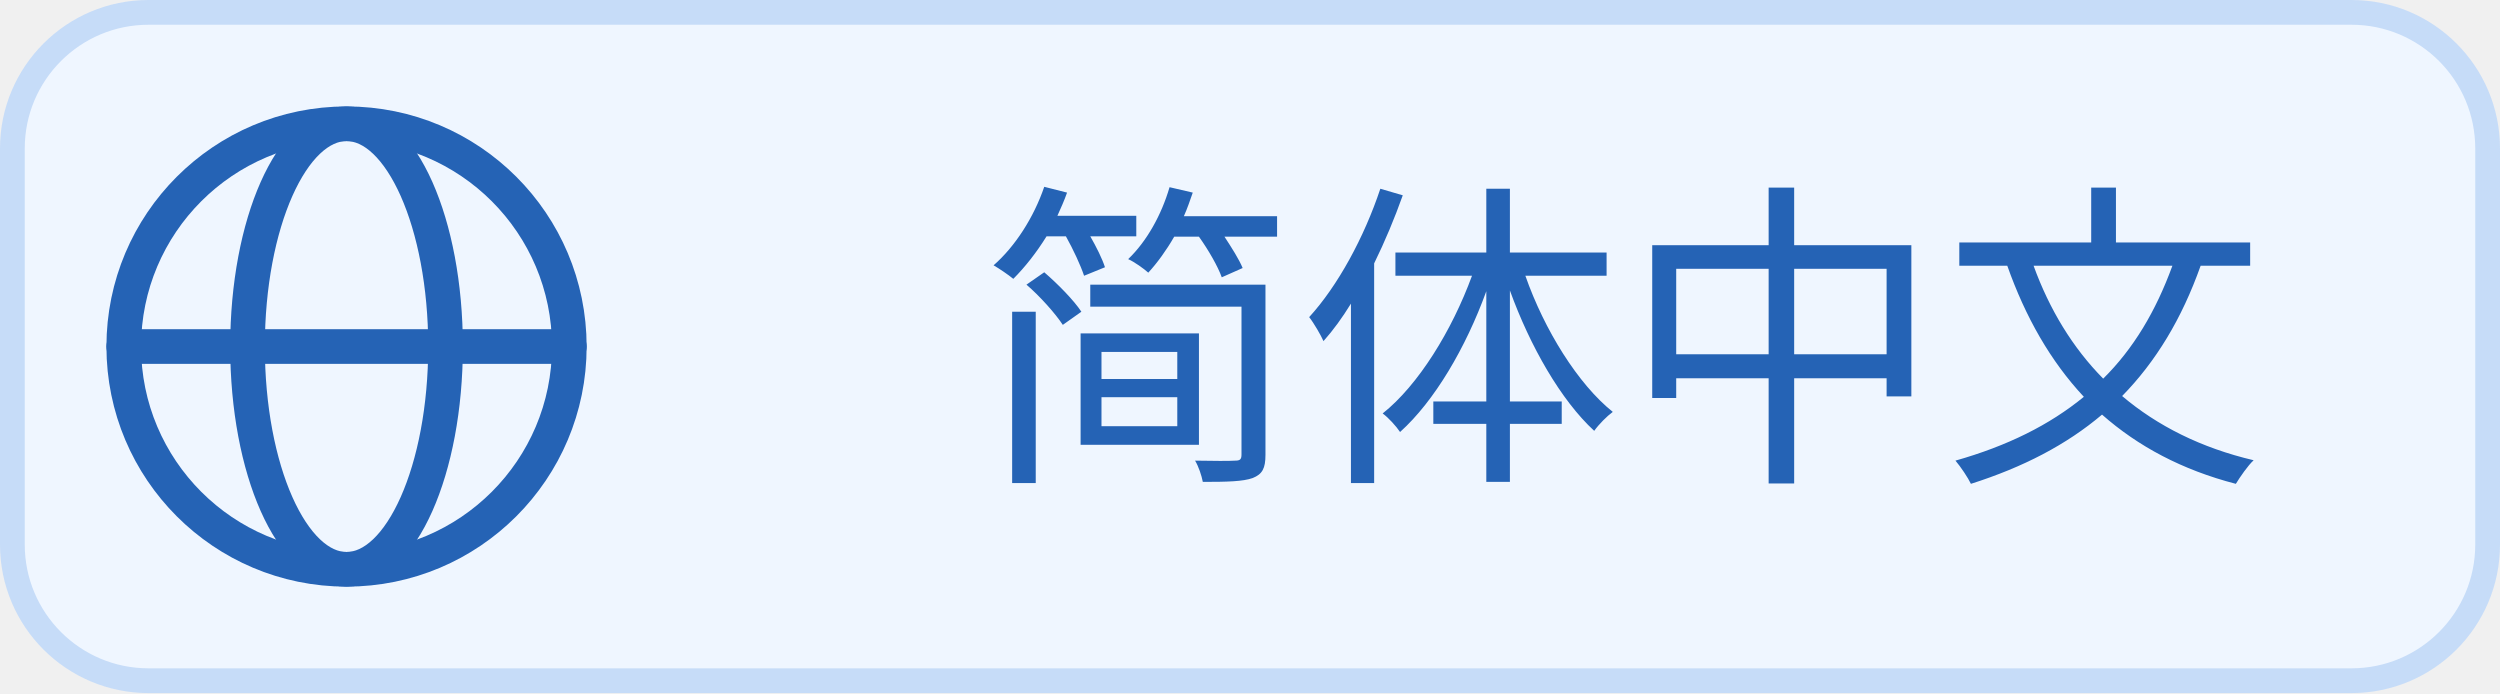
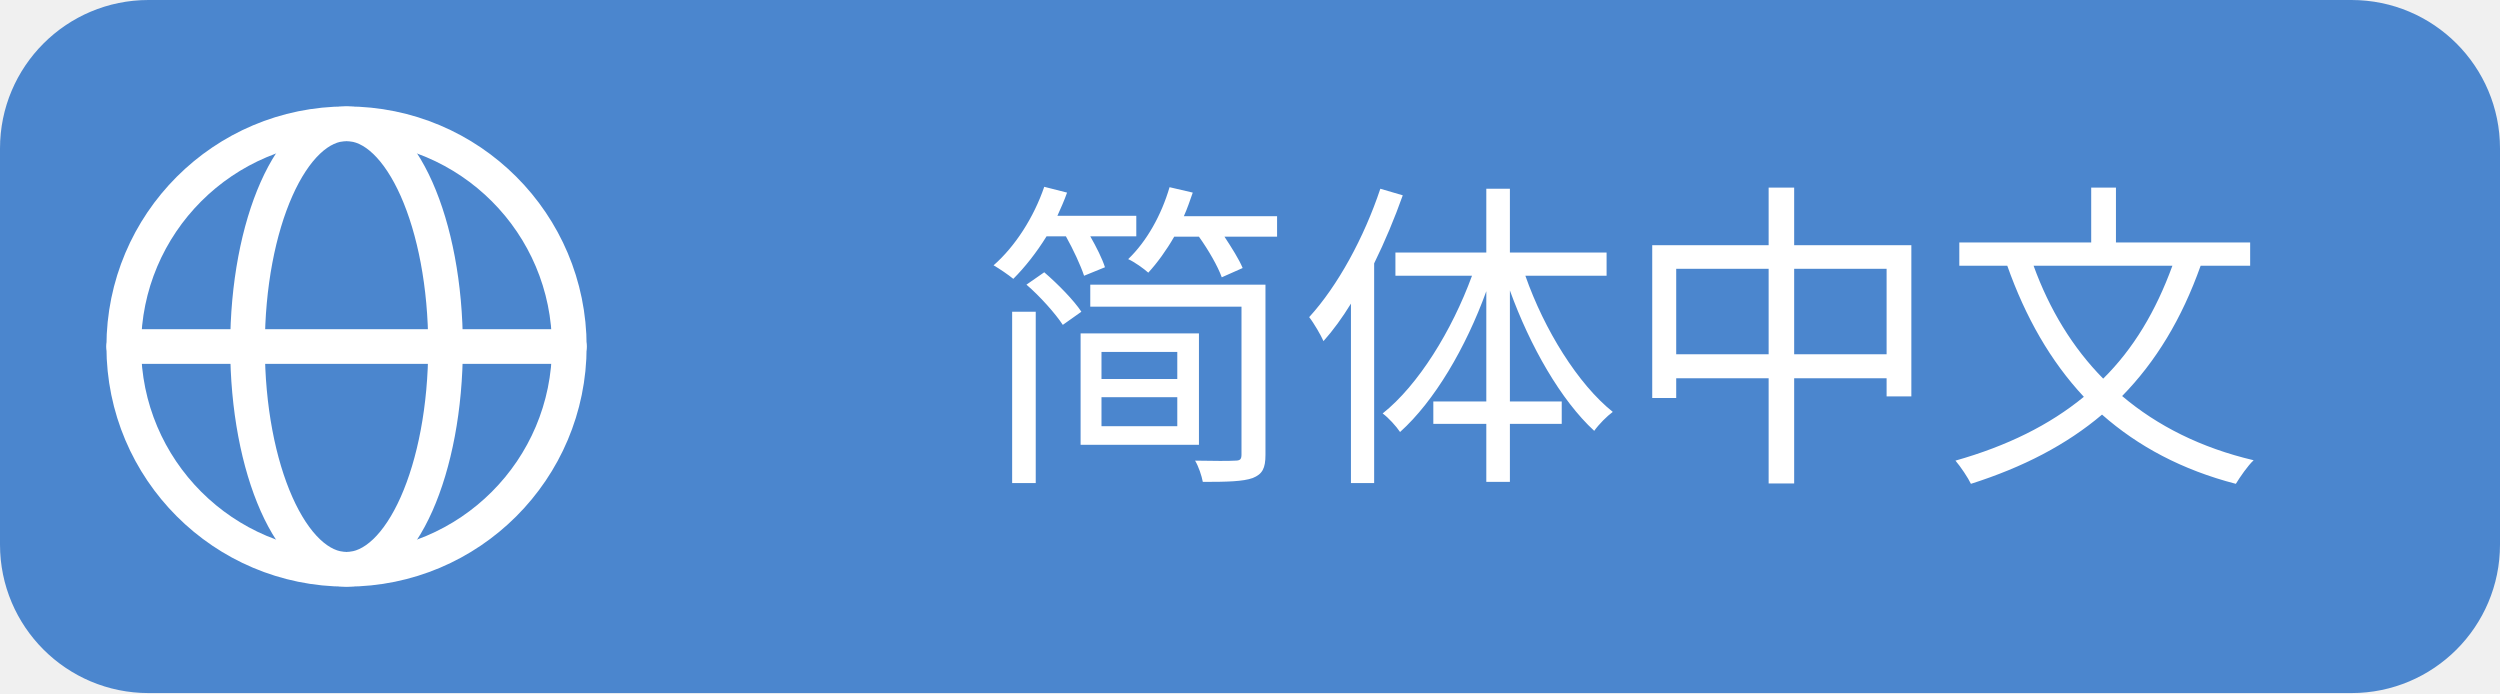
<svg xmlns="http://www.w3.org/2000/svg" width="101" height="28" role="img" aria-label="简体中文">
-   <rect x="0.5" y="0.5" width="100" height="27" rx="5.5" fill="#eff6ff" stroke="#c6dcf8" />
-   <g fill="none" stroke="#2563b5" stroke-width="1.4" stroke-linecap="round" stroke-linejoin="round">
+   <rect x="0.5" y="0.5" width="100" height="27" rx="5.5" fill="#4b86ce" stroke="#4b86ce" />
+   <g fill="none" stroke="#ffffff" stroke-width="1.4" stroke-linecap="round" stroke-linejoin="round">
    <circle cx="14" cy="14" r="9" />
    <ellipse cx="14" cy="14" rx="4" ry="9" />
    <path d="M5 14h18" />
  </g>
-   <text x="65.5" y="18.5" text-anchor="middle" font-family="Arial,Helvetica,Noto Sans,sans-serif" font-size="13" fill="#2563b5">简体中文</text>
+   <text x="65.5" y="18.5" text-anchor="middle" font-family="Arial,Helvetica,Noto Sans,sans-serif" font-size="13" fill="#ffffff">简体中文</text>
</svg>
